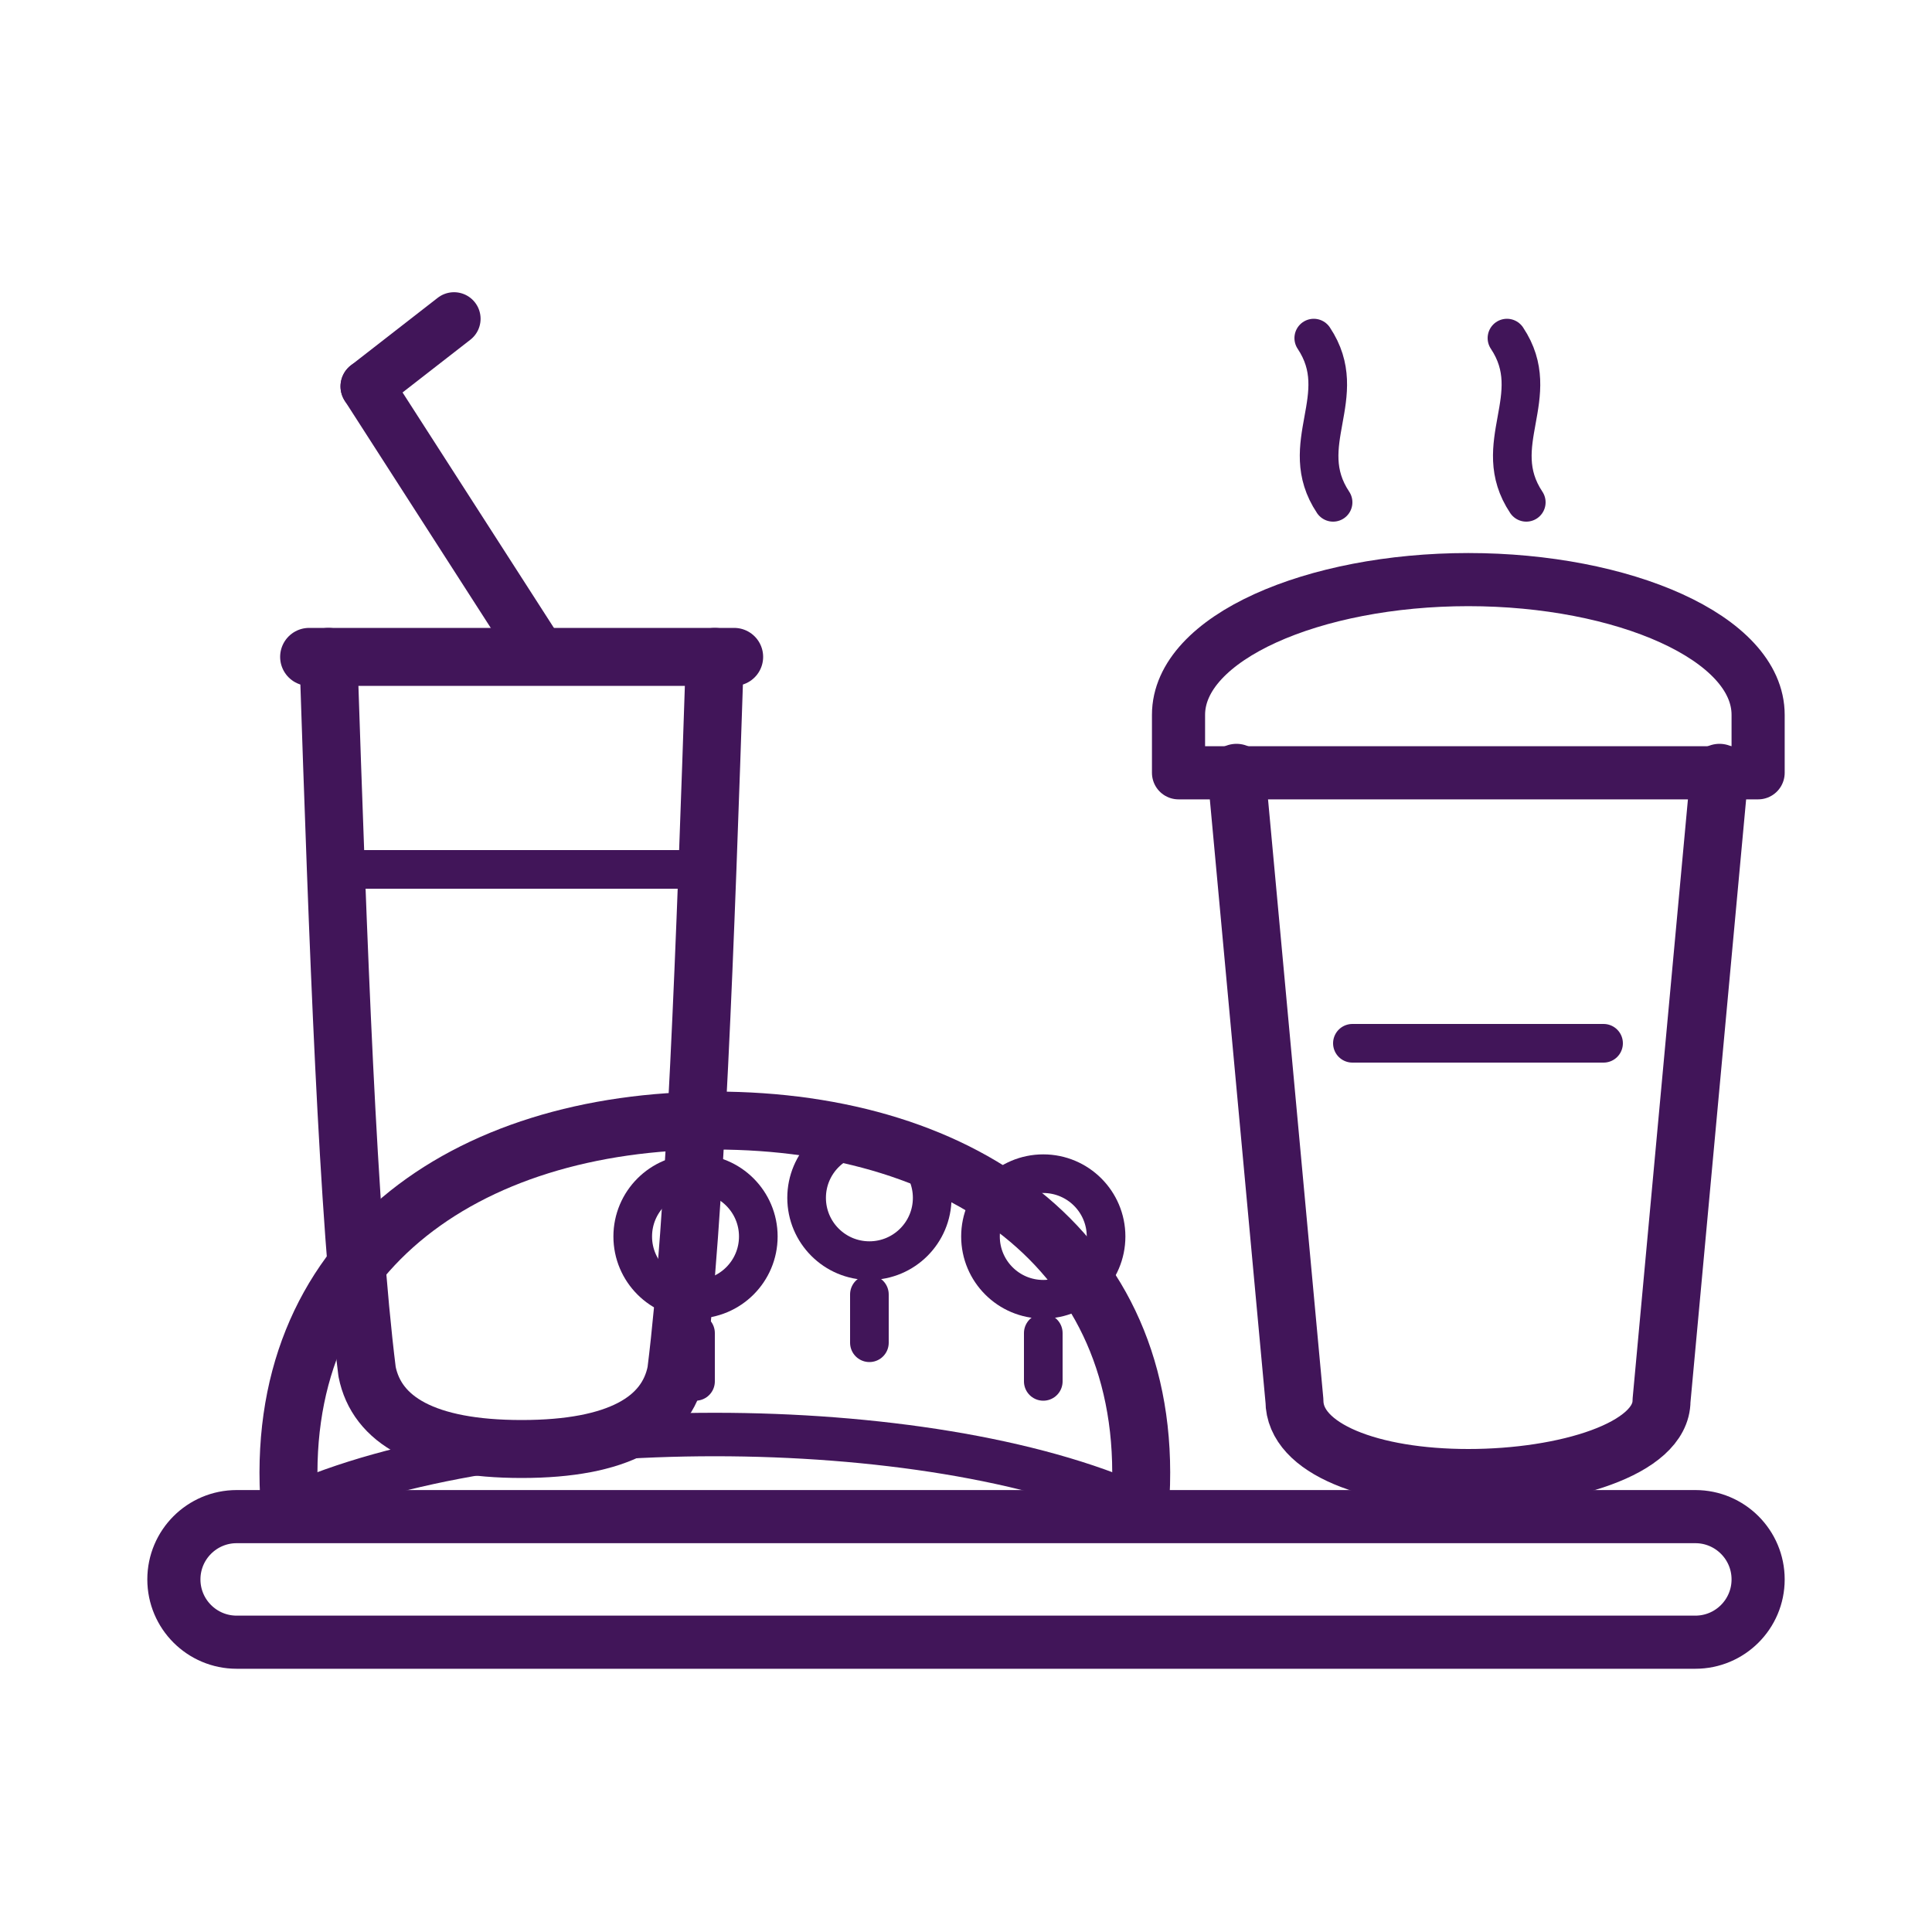
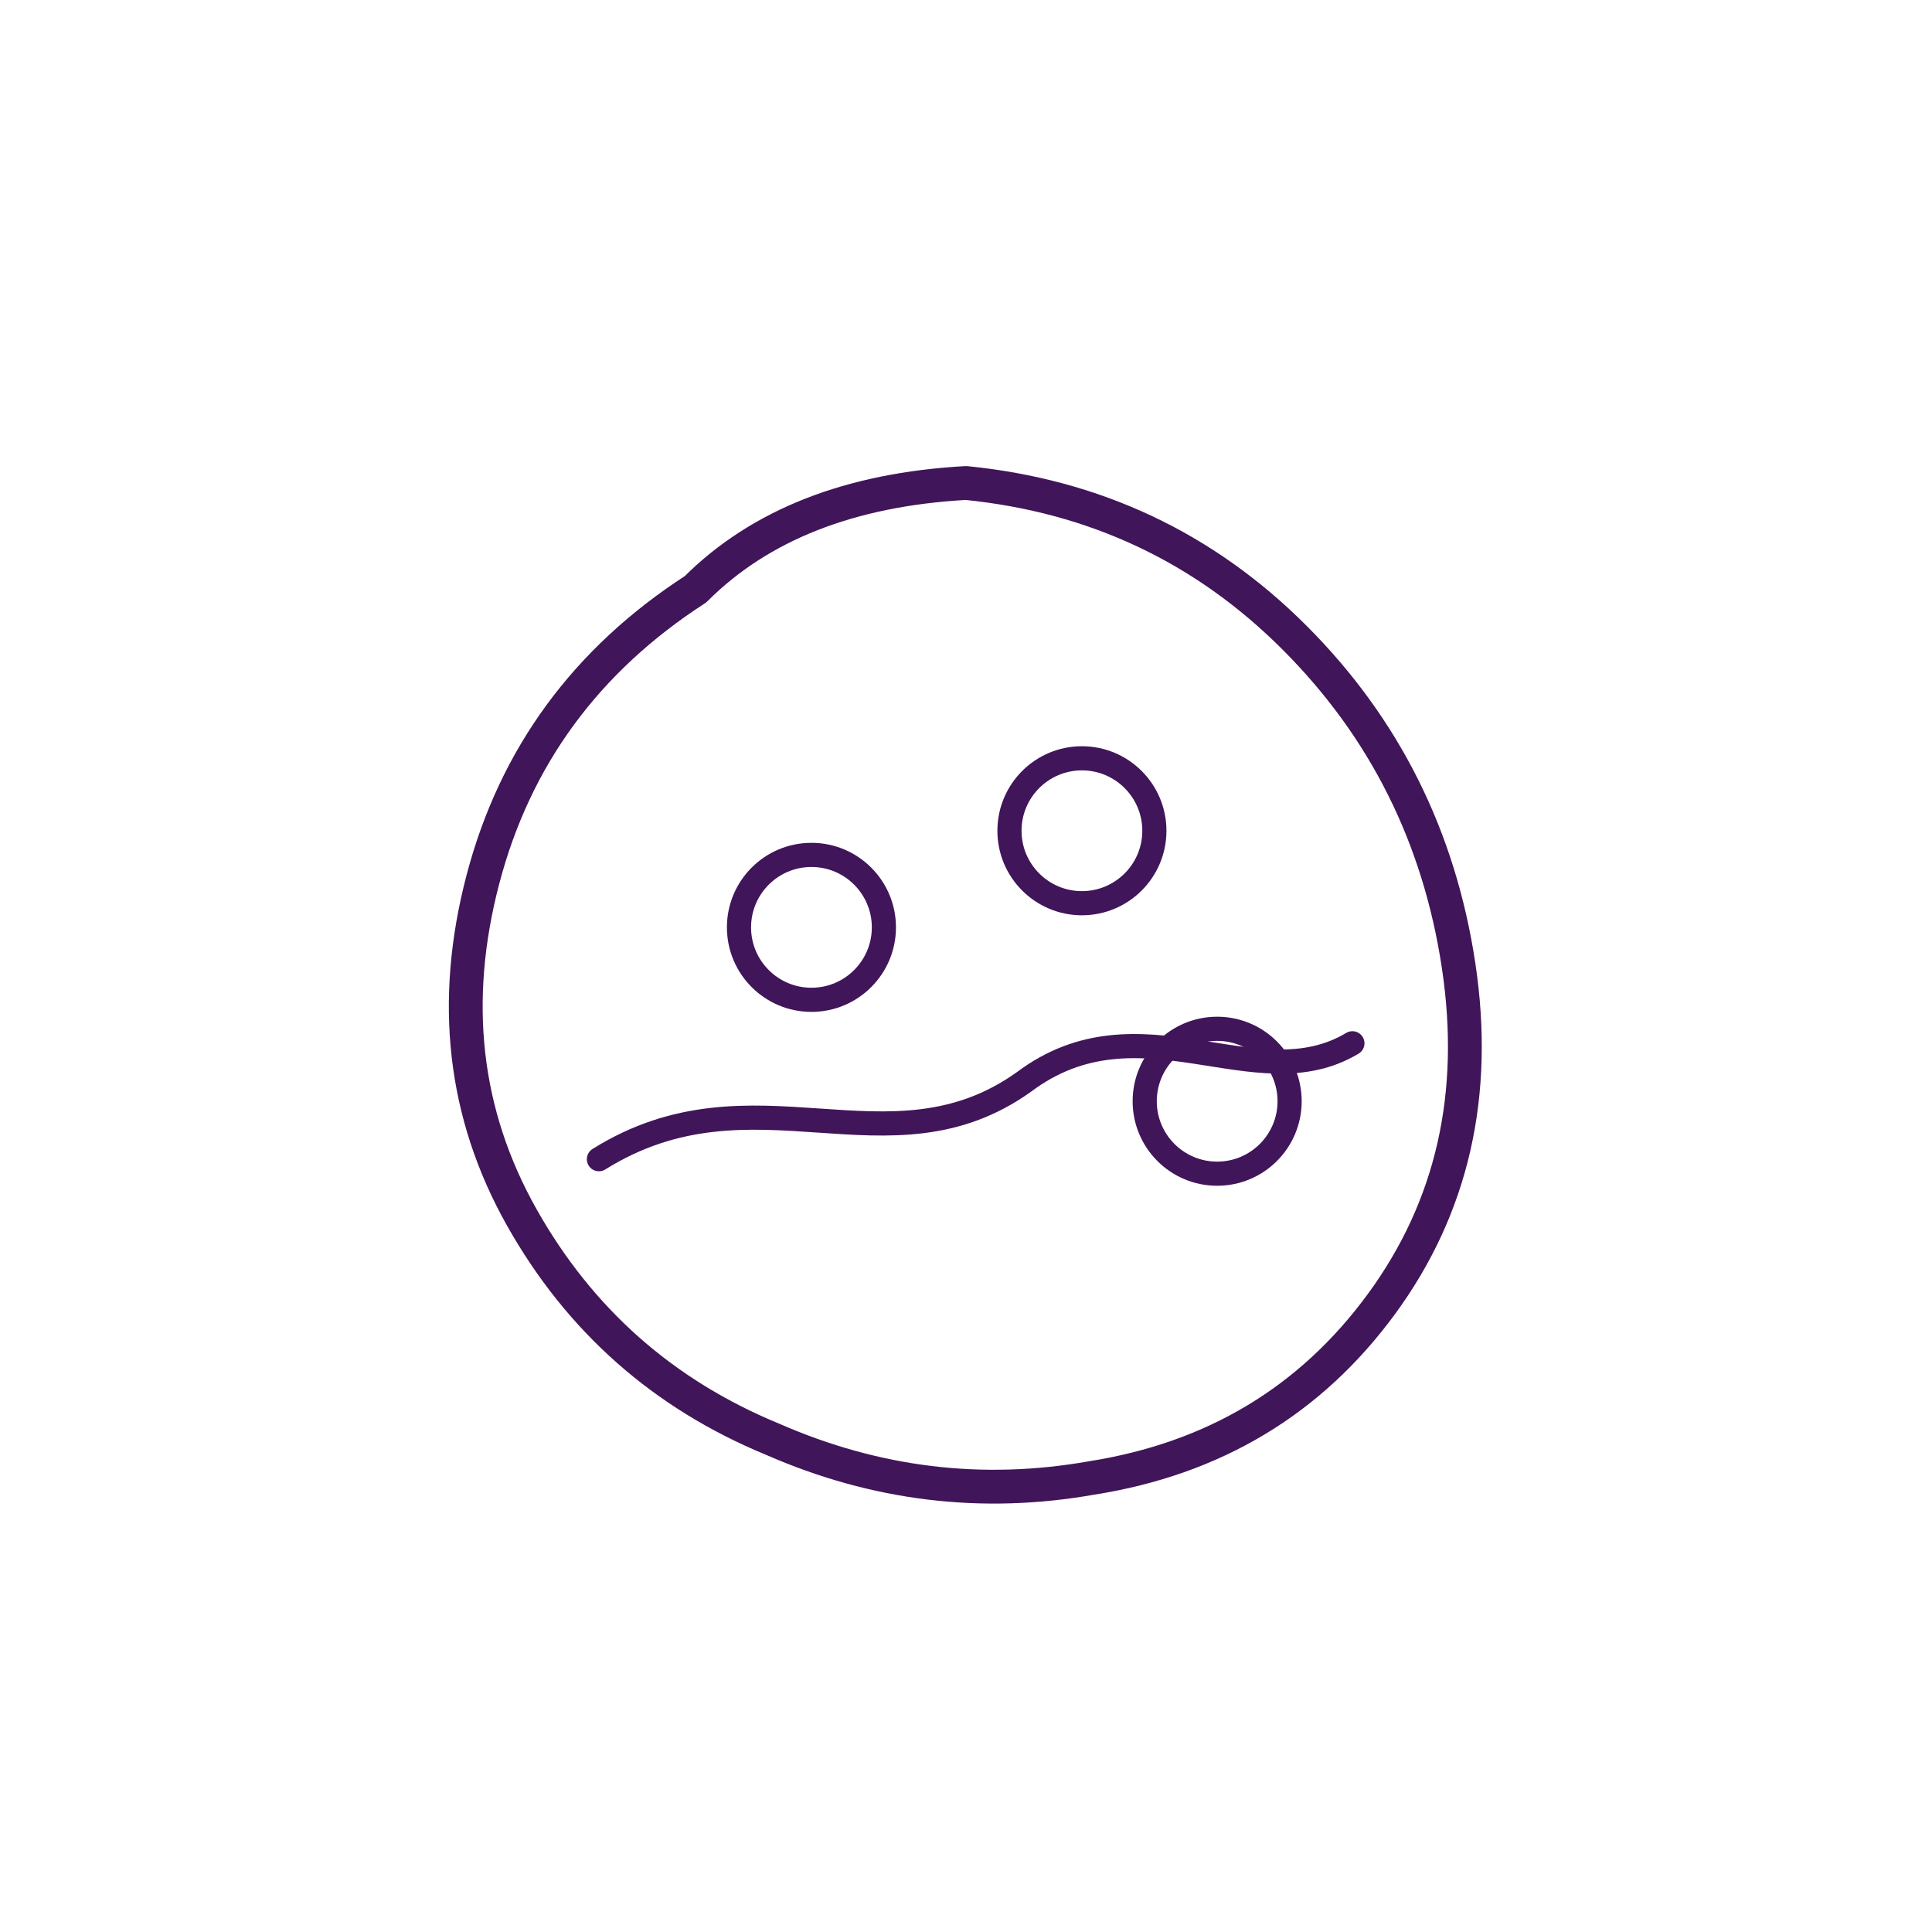
- <svg xmlns="http://www.w3.org/2000/svg" viewBox="0 0 200 200" fill="none" role="img" aria-labelledby="t-crepe-plaisir d-crepe-plaisir" shape-rendering="geometricPrecision">
+ <svg xmlns="http://www.w3.org/2000/svg" viewBox="0 0 200 200" fill="none" role="img" aria-labelledby="t-crepe-formule-plaisir d-crepe-formule-plaisir" shape-rendering="geometricPrecision">
  <g fill="none" stroke="#411559" stroke-linecap="round" stroke-linejoin="round">
-     <rect x="18" y="157" width="164" height="13" rx="6.5" stroke-width="5.5" />
-     <path d="M34 68C35 98 36 126 38 142C39 147 44 150 54 150C64 150 69 147 70 142C72 126 73 98 74 68" stroke-width="6" />
-     <path d="M32 68H76" stroke-width="6" />
-     <path d="M37 90H71" stroke-width="4" />
-     <path d="M56 68L38 40" stroke-width="5.5" />
-     <path d="M38 40L47 33" stroke-width="5.5" />
-     <path d="M128 80L134 145C134 150 142 153 152 153C162 153 172 150 172 145L178 80" stroke-width="6" />
-     <path d="M122 74C122 66 136 60 152 60C168 60 182 66 182 74V80H122V74Z" stroke-width="5.5" />
-     <path d="M140 108H166" stroke-width="4" />
-     <path d="M138 52C134 46 140 41 136 35" stroke-width="4" />
-     <path d="M158 52C154 46 160 41 156 35" stroke-width="4" />
-     <path d="M30 156C28 130 48 116 74 116C100 116 120 130 118 156" stroke-width="6" />
-     <path d="M30 156C52 146 96 146 118 156" stroke-width="4.5" />
-     <circle cx="72" cy="128" r="6.5" stroke-width="4" />
-     <circle cx="90" cy="124" r="6.5" stroke-width="4" />
-     <circle cx="108" cy="128" r="6.5" stroke-width="4" />
-     <path d="M72 138L72 143" stroke-width="4" />
-     <path d="M90 134L90 139" stroke-width="4" />
-     <path d="M108 138L108 143" stroke-width="4" />
+     <path d="M100 50 Q120 52 134 66 Q148 80 151 100 Q154 120 143 135 Q132 150 113 153 Q96 156 80 149 Q63 142 54 126 Q45 110 50 91 Q55 72 72 61 Q82 51 100 50 Z" stroke-width="3.5" />
+     <path d="M62 120 C78 110 92 122 106 112 C118 103 130 114 140 108" stroke-width="2.5" />
+     <circle cx="84" cy="96" r="7.5" stroke-width="2.5" />
+     <circle cx="112" cy="86" r="7.5" stroke-width="2.5" />
+     <circle cx="126" cy="114" r="7.5" stroke-width="2.5" />
  </g>
</svg>
